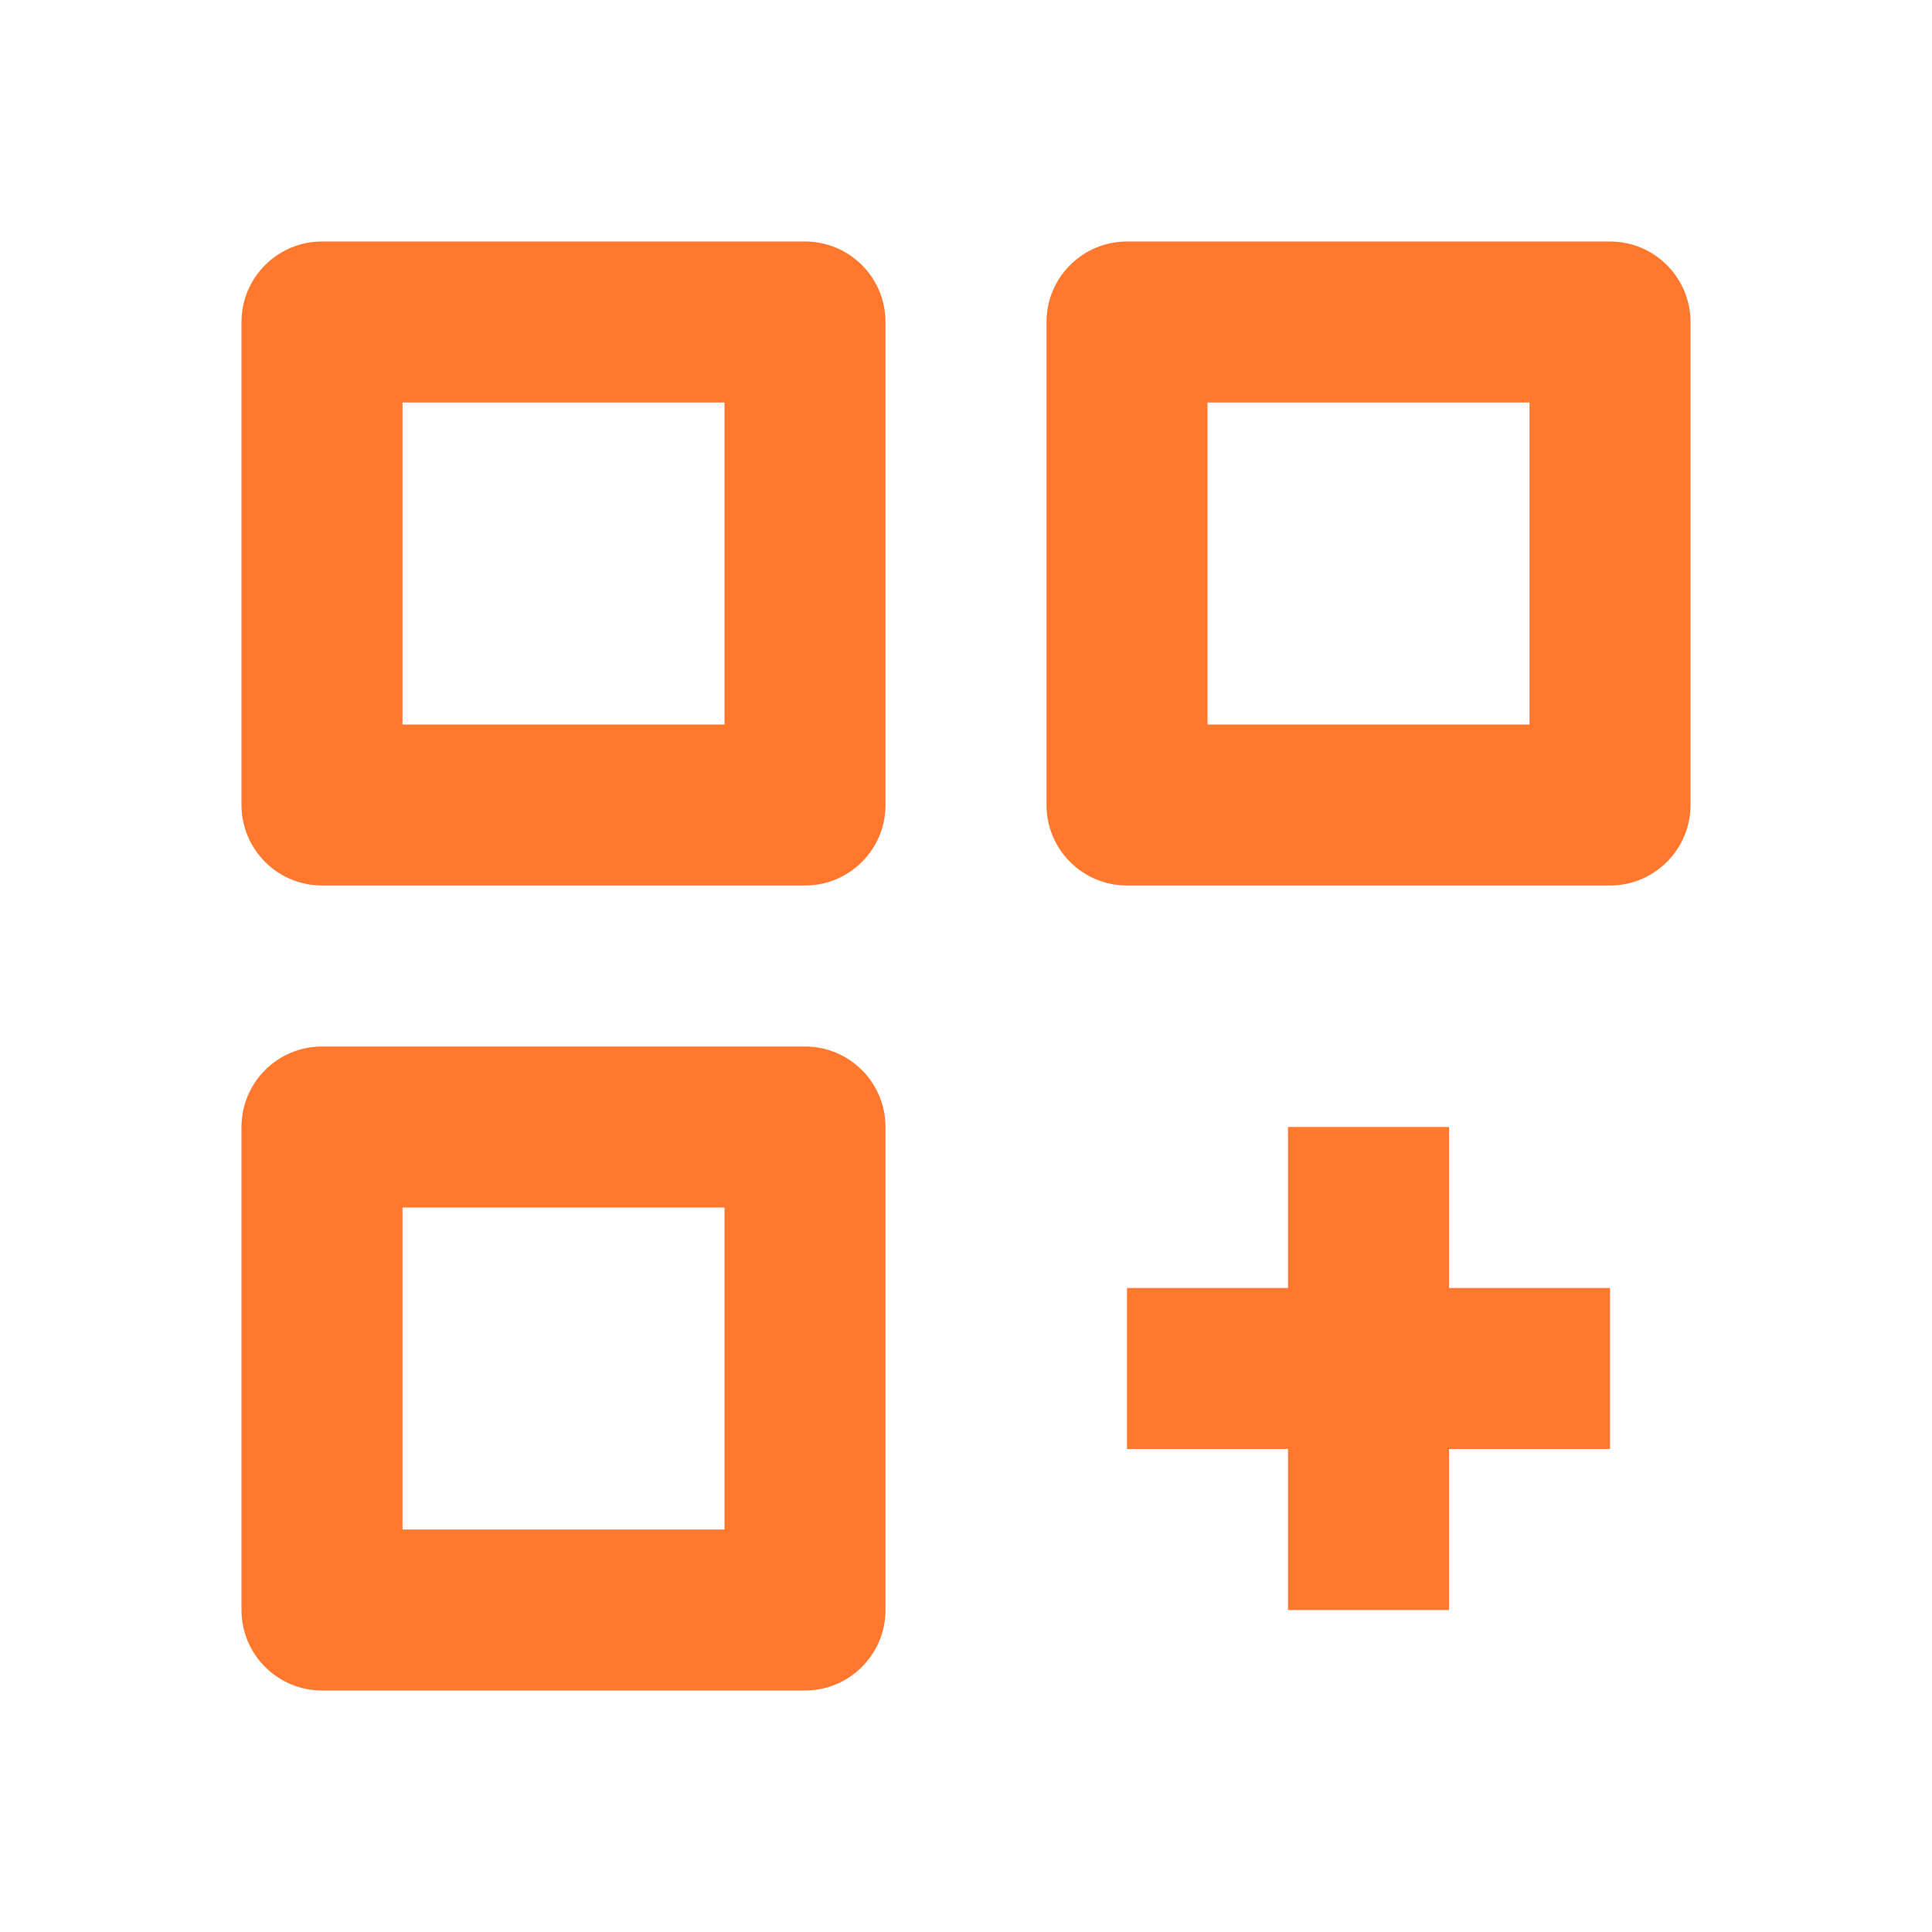
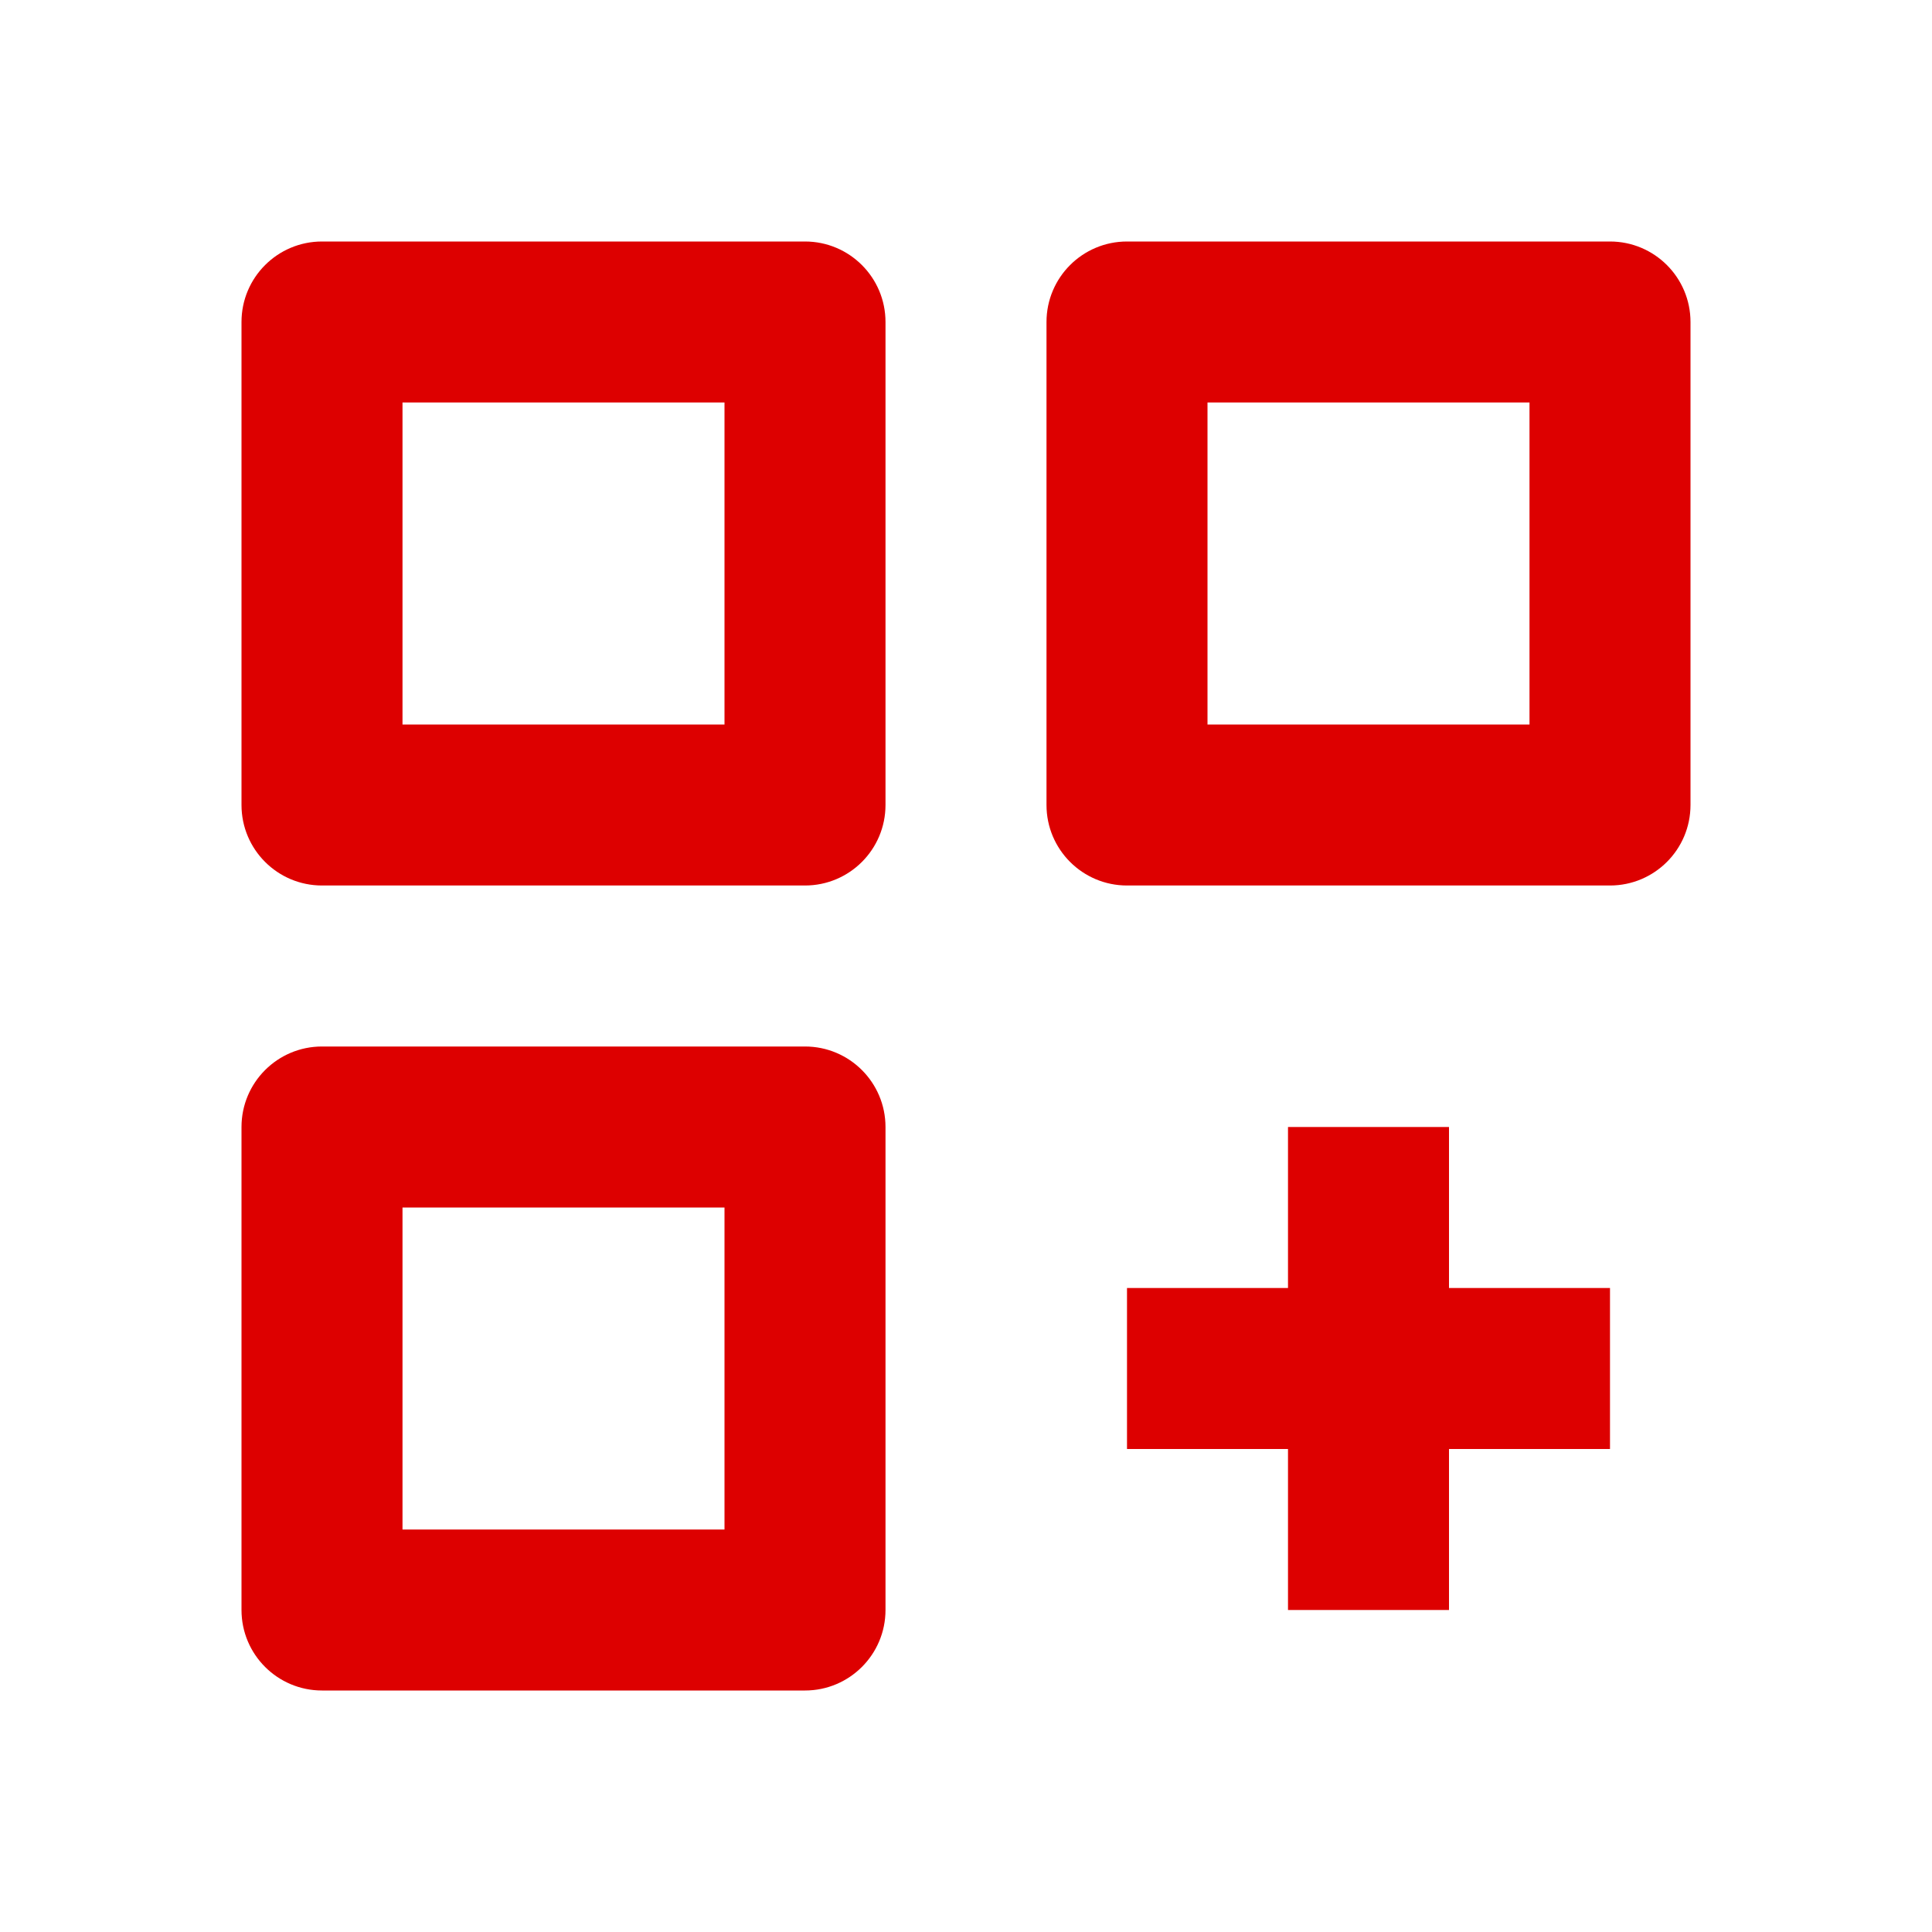
- <svg xmlns="http://www.w3.org/2000/svg" fill="#FF782D" viewBox="0 0 24 24">
+ <svg xmlns="http://www.w3.org/2000/svg" fill="#DD0000" viewBox="0 0 24 24">
  <g id="SVGRepo_bgCarrier" stroke-width="0" />
  <g id="SVGRepo_tracerCarrier" stroke-linecap="round" stroke-linejoin="round" />
  <g id="SVGRepo_iconCarrier">
    <path d="M4 11h6a1 1 0 0 0 1-1V4a1 1 0 0 0-1-1H4a1 1 0 0 0-1 1v6a1 1 0 0 0 1 1zm1-6h4v4H5V5zm15-2h-6a1 1 0 0 0-1 1v6a1 1 0 0 0 1 1h6a1 1 0 0 0 1-1V4a1 1 0 0 0-1-1zm-1 6h-4V5h4v4zm-9 12a1 1 0 0 0 1-1v-6a1 1 0 0 0-1-1H4a1 1 0 0 0-1 1v6a1 1 0 0 0 1 1h6zm-5-6h4v4H5v-4zm13-1h-2v2h-2v2h2v2h2v-2h2v-2h-2z" />
  </g>
</svg>
